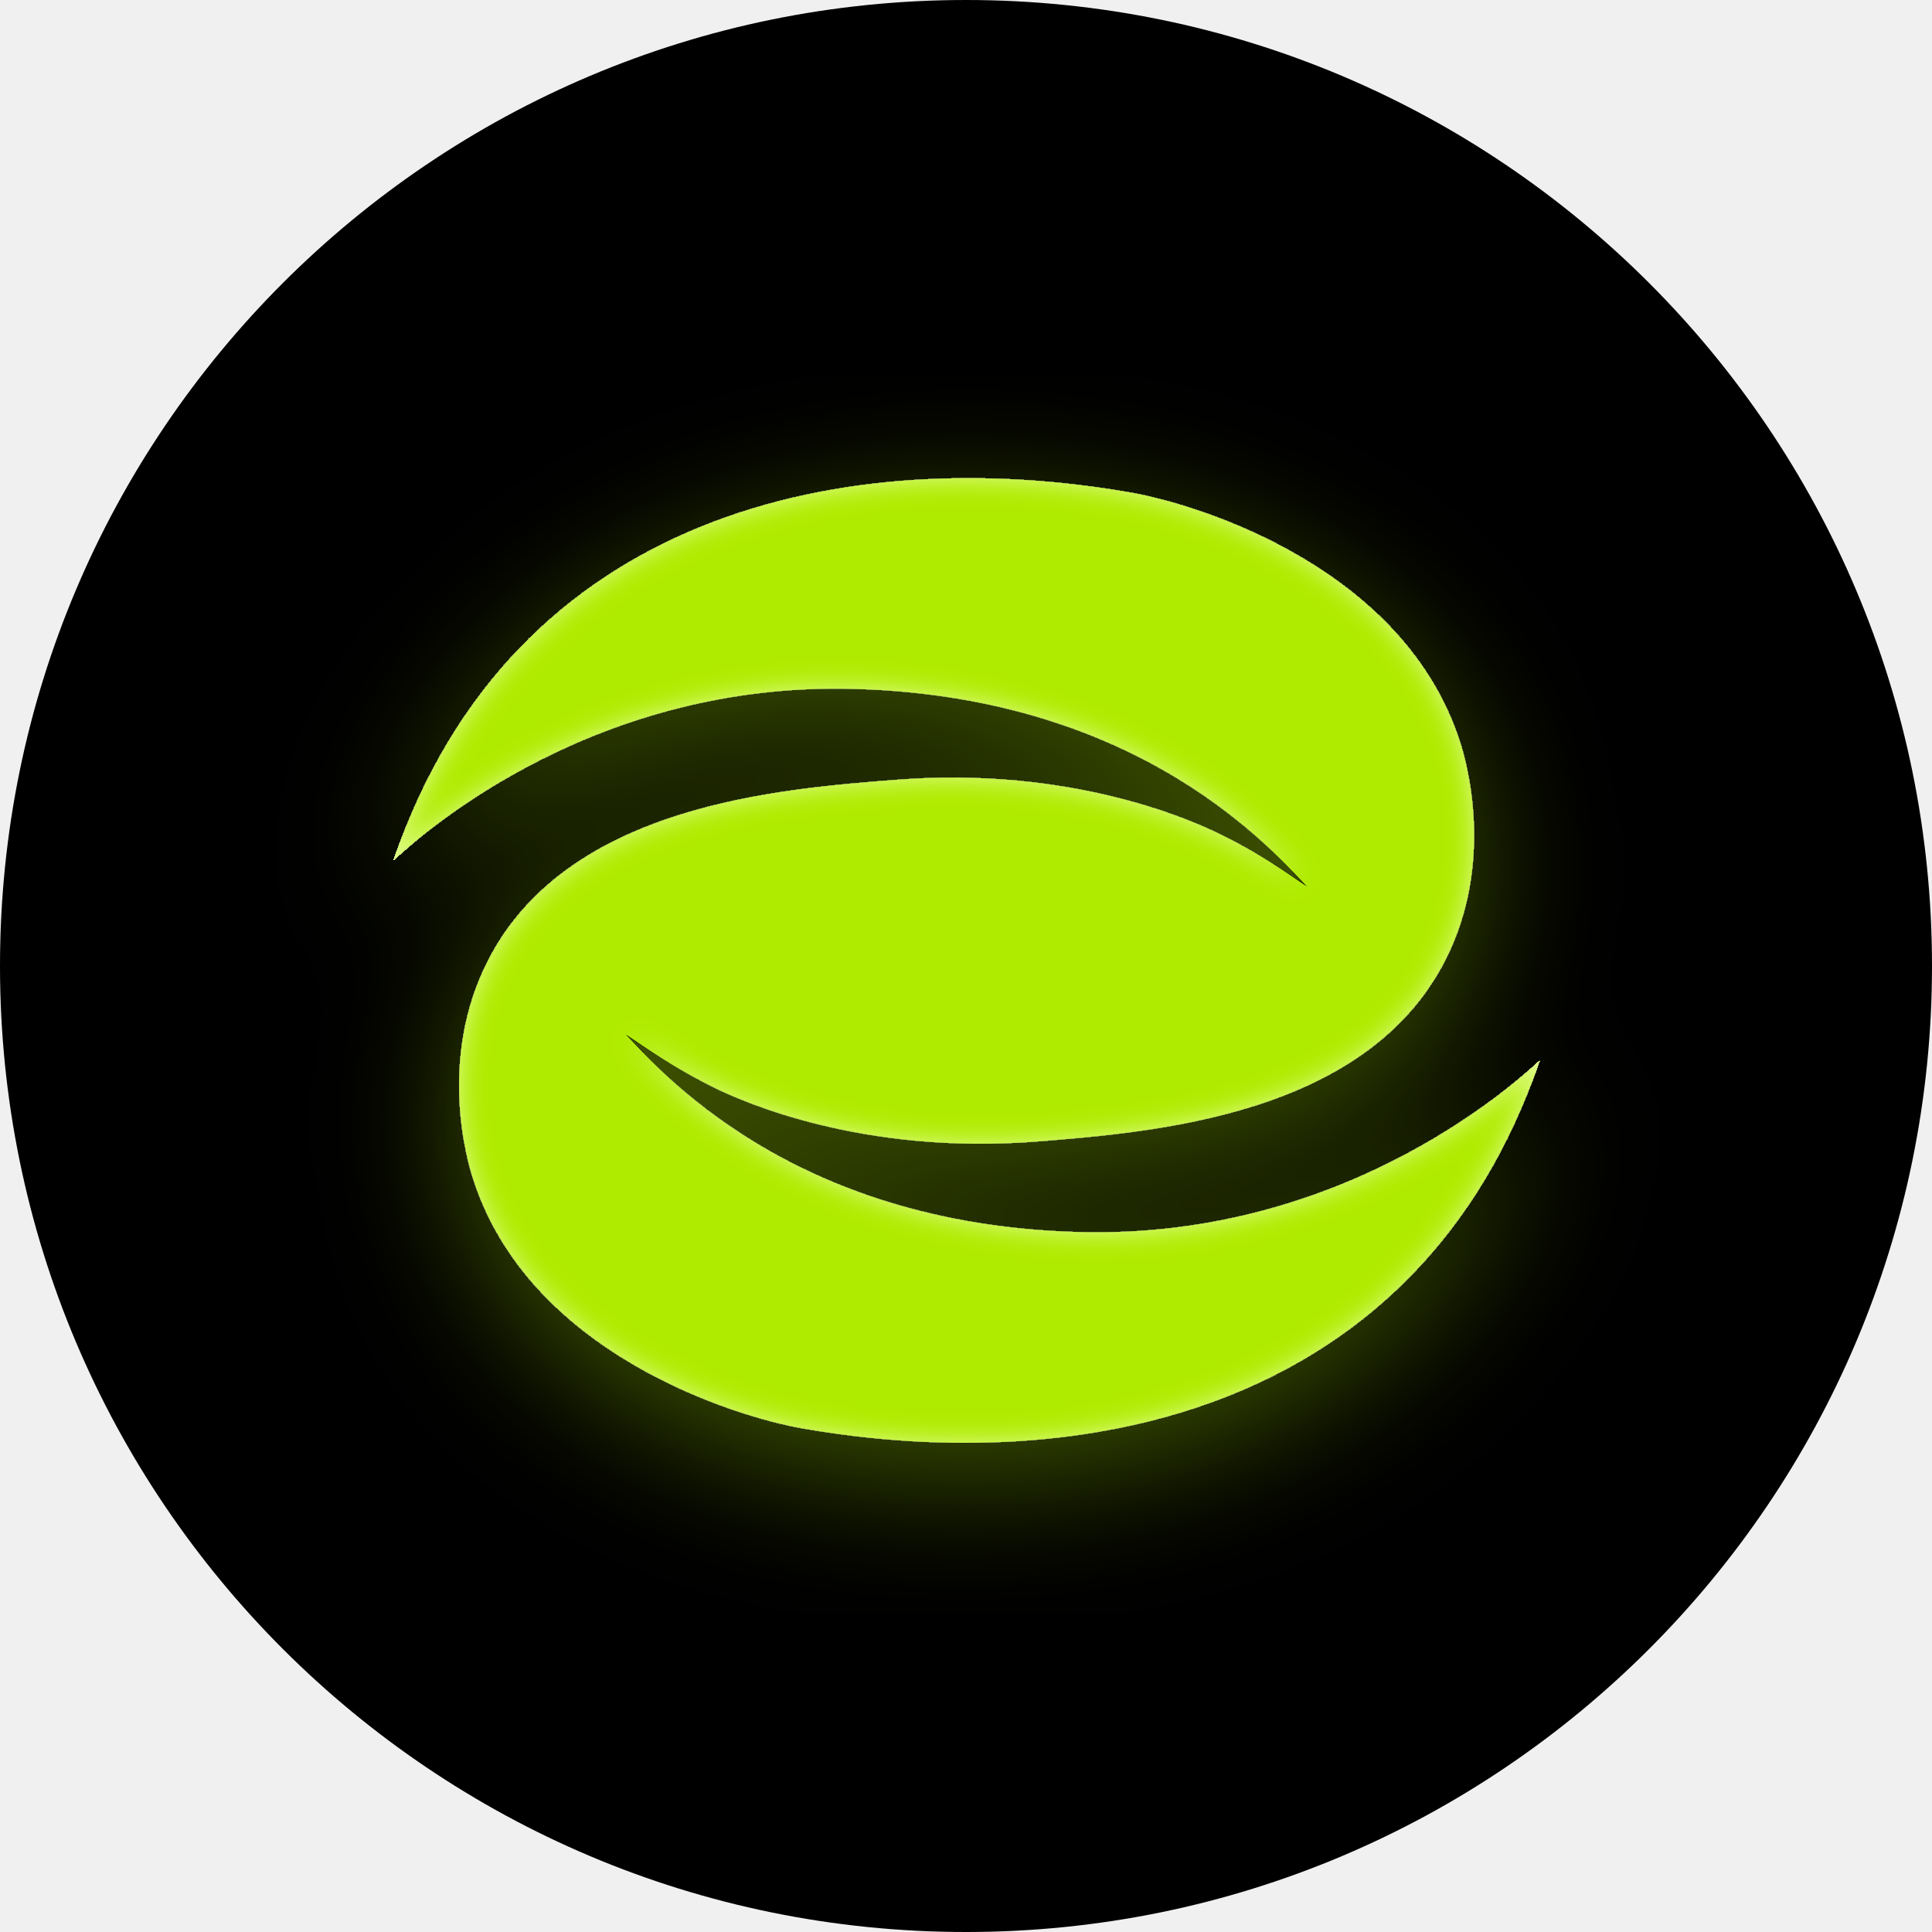
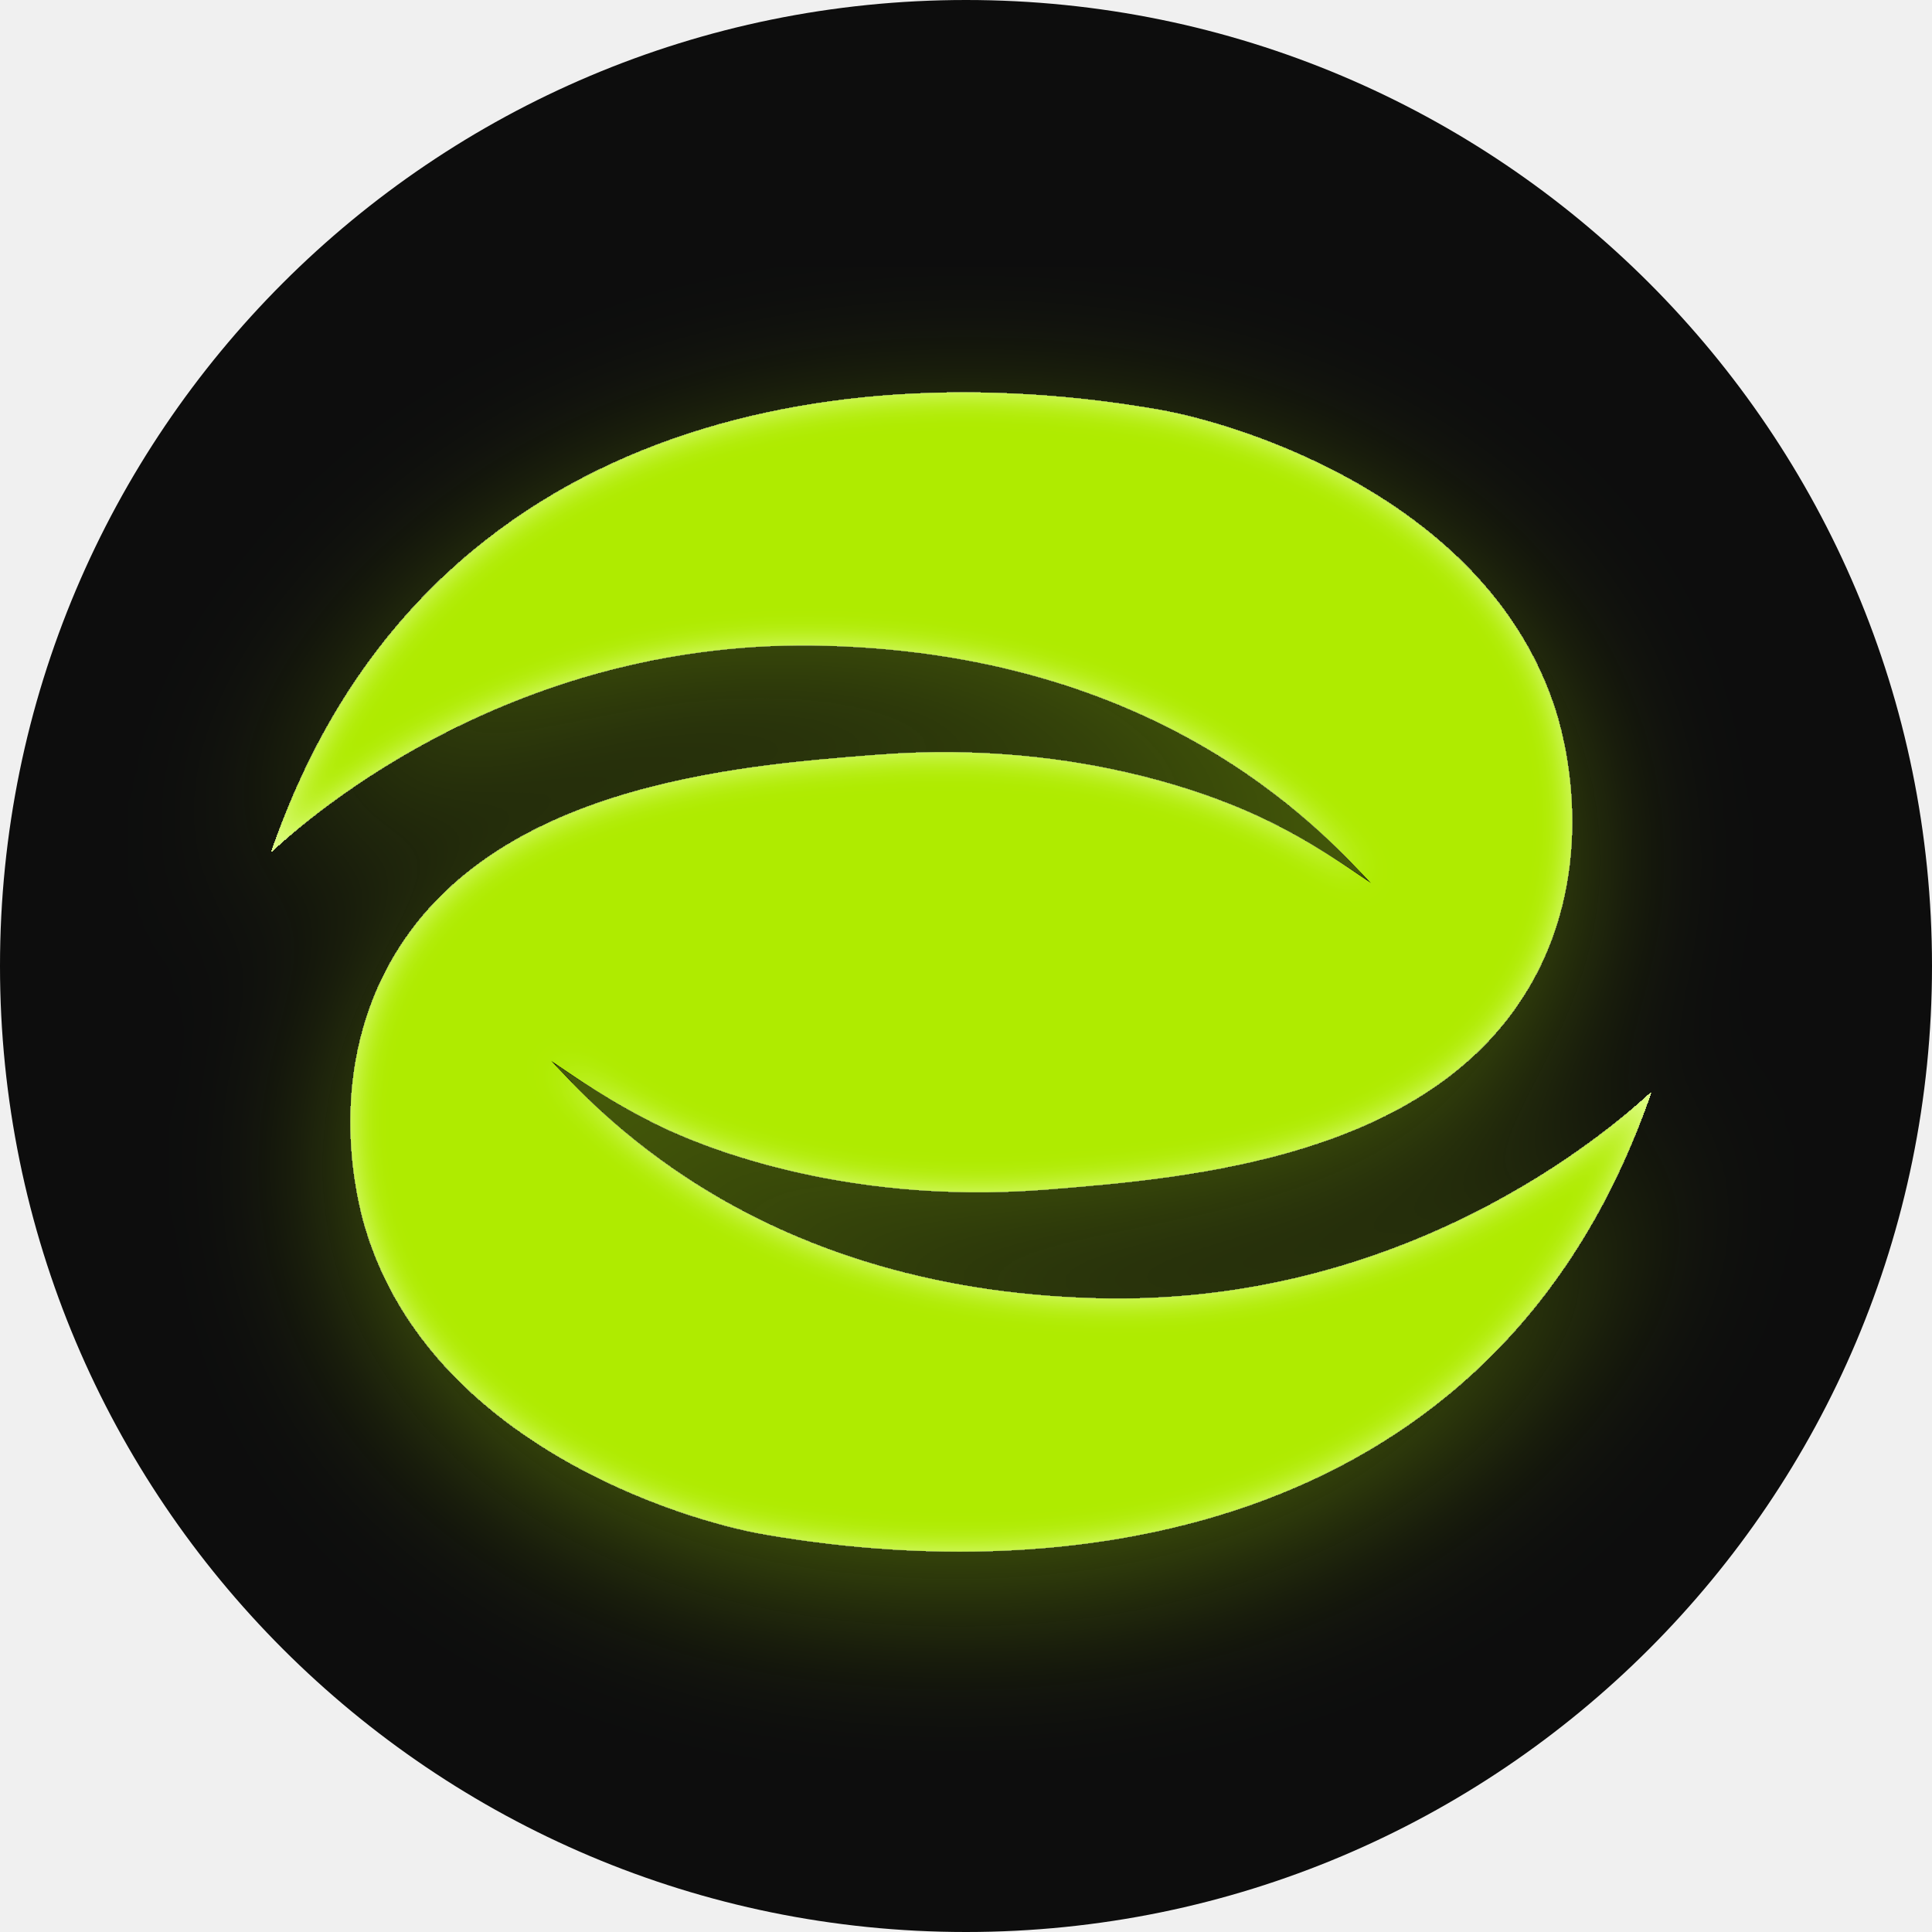
- <svg xmlns="http://www.w3.org/2000/svg" width="800" height="800" viewBox="0 0 800 800" fill="none">
-   <g clip-path="url(#clip0_498_178)">
-     <mask id="mask0_498_178" style="mask-type:alpha" maskUnits="userSpaceOnUse" x="0" y="0" width="800" height="800">
-       <circle cx="400" cy="400" r="400" fill="#D9D9D9" />
-     </mask>
-     <g mask="url(#mask0_498_178)">
-       <path d="M800 0H0V800H800V0Z" fill="black" />
-       <g filter="url(#filter0_di_498_178)">
-         <path d="M637.485 439.321C587.837 584.433 449.105 611.857 332.369 591.485C303.617 586.471 218.461 559.987 195.68 487.431C193.637 481.006 181.068 438.694 202.121 397.636C235.115 333.386 322.628 326.647 371.334 322.886C443.449 317.245 492.94 339.654 502.995 344.355C521.063 352.818 533.161 361.75 541.174 367.078C527.976 353.601 473.772 288.567 353.894 285.276C247.056 282.142 176.983 343.415 163 356.109C212.648 211.153 351.38 183.572 468.116 203.944C496.868 208.959 582.024 235.443 604.805 307.999C606.848 314.424 619.417 356.735 598.364 397.793C565.37 462.044 477.857 468.782 429.152 472.7C356.879 478.342 307.545 455.932 297.49 451.231C279.265 442.455 267.167 433.679 259.154 428.351C272.194 441.828 326.556 506.863 446.277 510.153C553.429 513.288 623.502 452.014 637.485 439.321Z" fill="#AFEB00" />
-       </g>
-     </g>
+ <svg xmlns="http://www.w3.org/2000/svg" width="64" height="64" viewBox="0 0 64 64" fill="none">
+   <rect width="64" height="64" rx="32" fill="#0D0D0D" />
+   <g filter="url(#filter0_bdi_2018_57)">
+     <path d="M54.689 36.198C49.908 50.147 36.549 52.784 25.309 50.825C22.54 50.343 14.34 47.797 12.147 40.823C11.95 40.205 10.74 36.138 12.767 32.191C15.944 26.015 24.371 25.367 29.061 25.005C36.005 24.463 40.77 26.617 41.739 27.069C43.478 27.882 44.643 28.741 45.415 29.253C44.144 27.958 38.925 21.706 27.381 21.39C17.094 21.088 10.347 26.979 9 28.199C13.781 14.264 27.139 11.613 38.38 13.571C41.148 14.053 49.348 16.599 51.542 23.574C51.739 24.192 52.949 28.259 50.922 32.206C47.745 38.382 39.318 39.03 34.628 39.407C27.669 39.949 22.918 37.795 21.95 37.343C20.195 36.499 19.03 35.656 18.259 35.143C19.515 36.439 24.749 42.691 36.277 43.007C46.595 43.308 53.342 37.418 54.689 36.198Z" fill="#AFEB00" />
  </g>
  <defs>
-     <filter id="filter0_di_498_178" x="106.464" y="155.598" width="587.558" height="512.515" filterUnits="userSpaceOnUse" color-interpolation-filters="sRGB">
+     <filter id="filter0_bdi_2018_57" x="3.504" y="8.878" width="56.679" height="49.39" filterUnits="userSpaceOnUse" color-interpolation-filters="sRGB">
      <feFlood flood-opacity="0" result="BackgroundImageFix" />
+       <feGaussianBlur in="BackgroundImageFix" stdDeviation="0.55" />
+       <feComposite in2="SourceAlpha" operator="in" result="effect1_backgroundBlur_2018_57" />
      <feColorMatrix in="SourceAlpha" type="matrix" values="0 0 0 0 0 0 0 0 0 0 0 0 0 0 0 0 0 0 127 0" result="hardAlpha" />
-       <feOffset dy="14.134" />
-       <feGaussianBlur stdDeviation="28.268" />
+       <feOffset dy="1.374" />
+       <feGaussianBlur stdDeviation="2.748" />
      <feComposite in2="hardAlpha" operator="out" />
      <feColorMatrix type="matrix" values="0 0 0 0 0.686 0 0 0 0 0.922 0 0 0 0 0 0 0 0 0.35 0" />
-       <feBlend mode="normal" in2="BackgroundImageFix" result="effect1_dropShadow_498_178" />
-       <feBlend mode="normal" in="SourceGraphic" in2="effect1_dropShadow_498_178" result="shape" />
+       <feBlend mode="normal" in2="effect1_backgroundBlur_2018_57" result="effect2_dropShadow_2018_57" />
+       <feBlend mode="normal" in="SourceGraphic" in2="effect2_dropShadow_2018_57" result="shape" />
      <feColorMatrix in="SourceAlpha" type="matrix" values="0 0 0 0 0 0 0 0 0 0 0 0 0 0 0 0 0 0 127 0" result="hardAlpha" />
      <feOffset />
-       <feGaussianBlur stdDeviation="5.5" />
+       <feGaussianBlur stdDeviation="0.535" />
      <feComposite in2="hardAlpha" operator="arithmetic" k2="-1" k3="1" />
      <feColorMatrix type="matrix" values="0 0 0 0 0.898 0 0 0 0 1 0 0 0 0 0.6 0 0 0 1 0" />
-       <feBlend mode="normal" in2="shape" result="effect2_innerShadow_498_178" />
+       <feBlend mode="normal" in2="shape" result="effect3_innerShadow_2018_57" />
    </filter>
-     <clipPath id="clip0_498_178">
-       <rect width="800" height="800" fill="white" />
-     </clipPath>
  </defs>
</svg>
